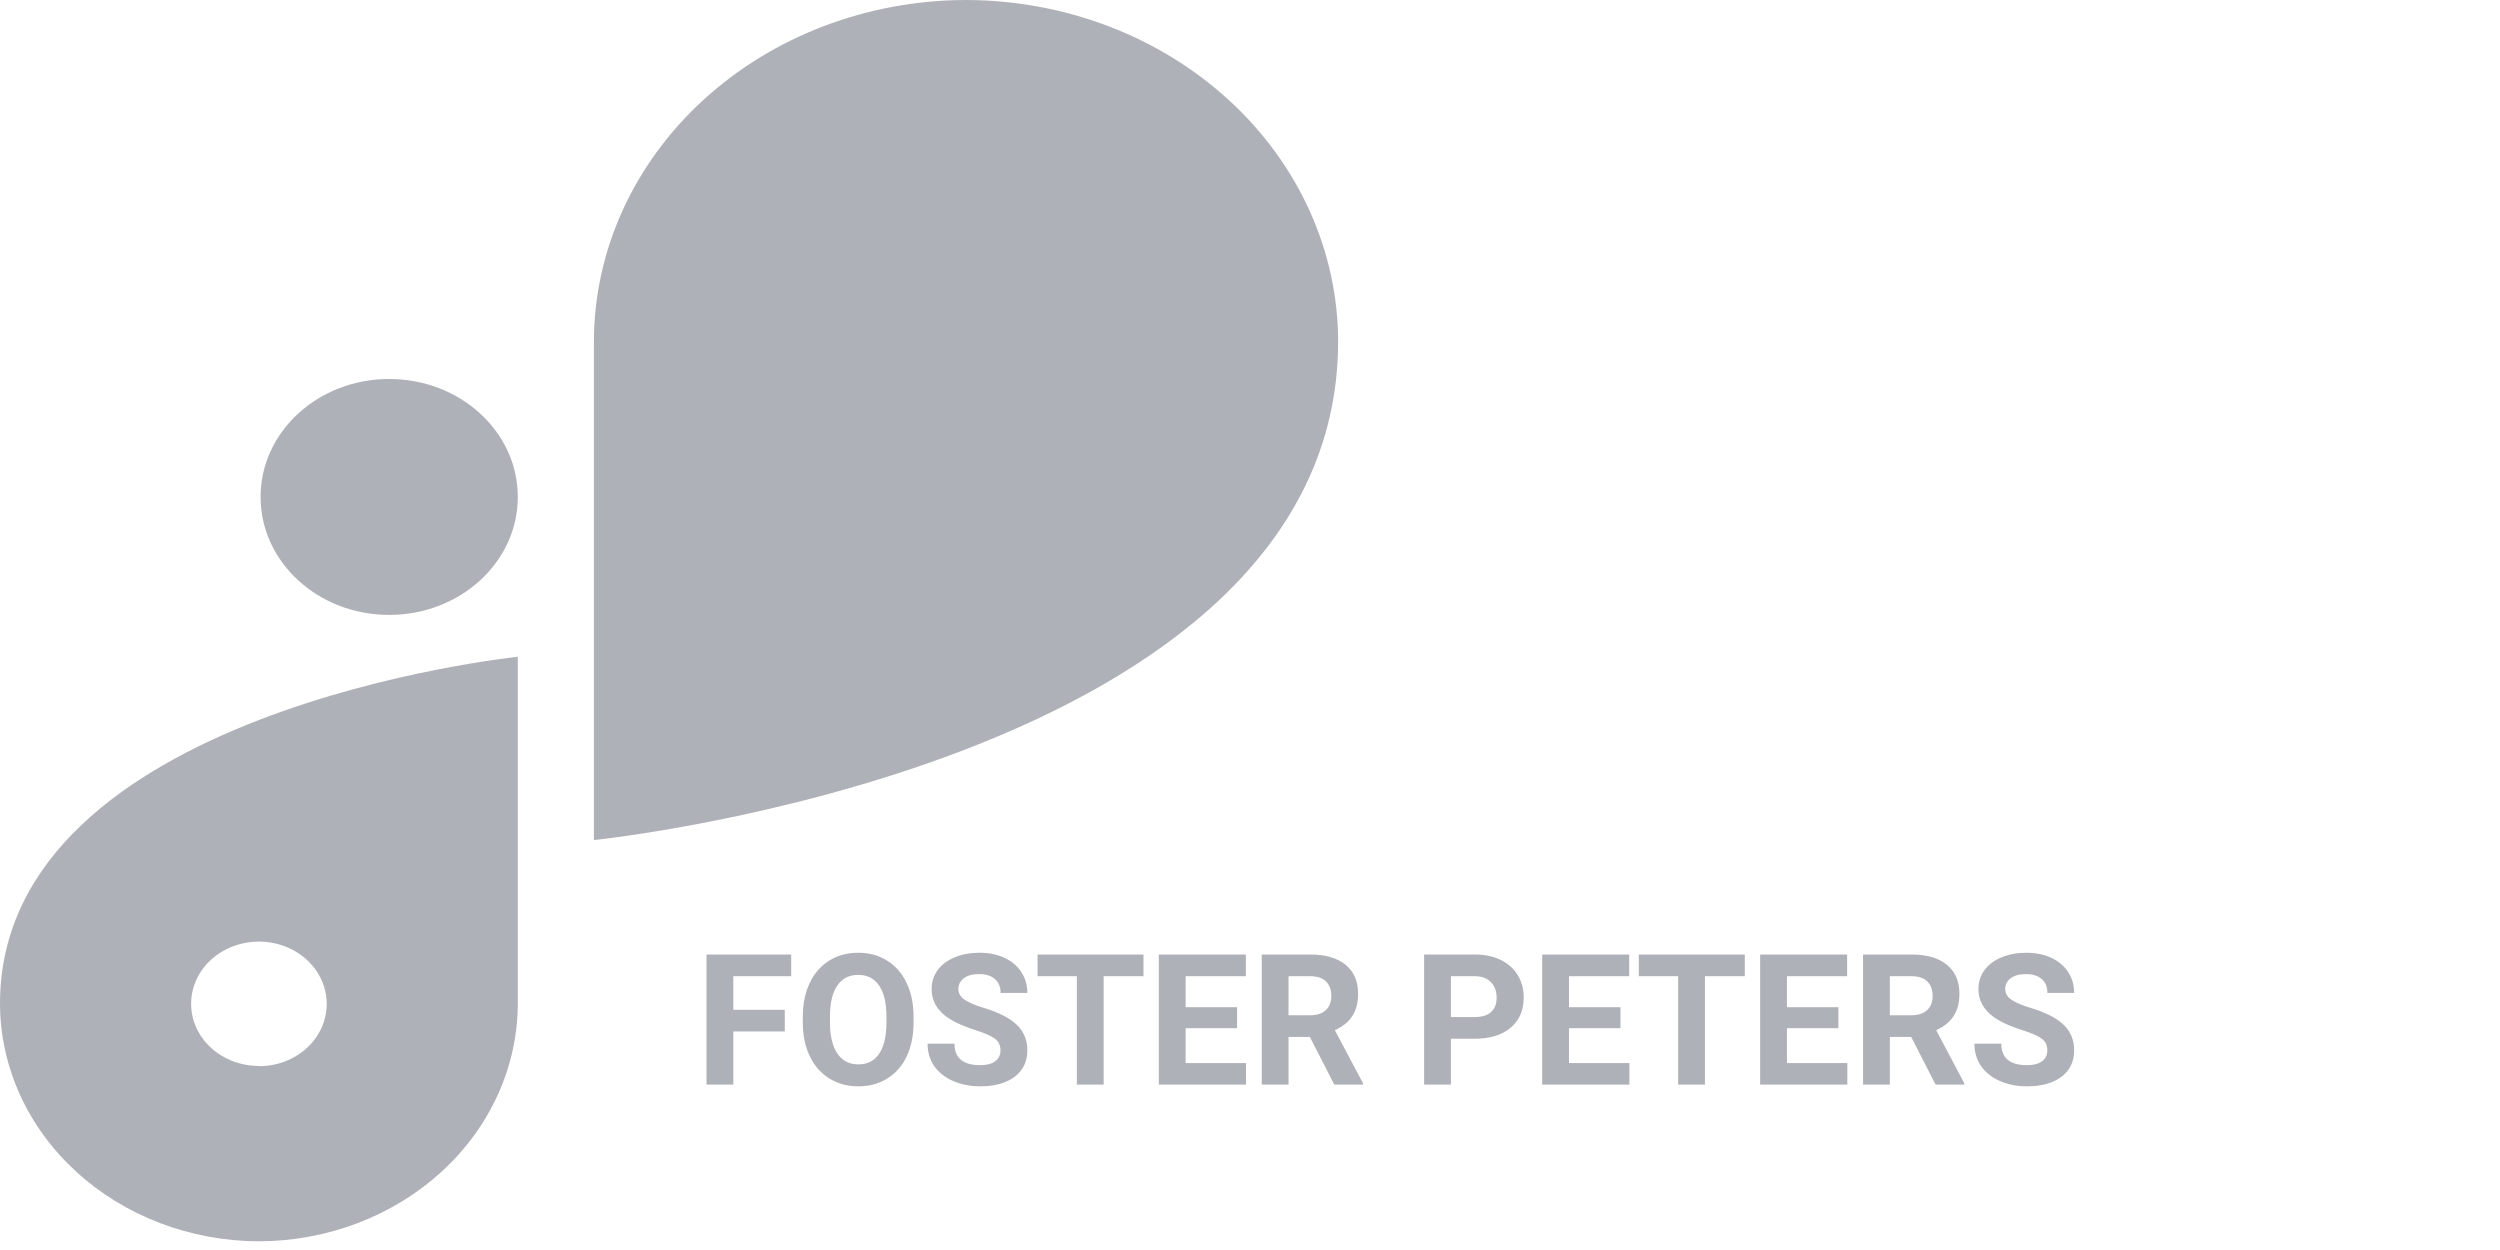
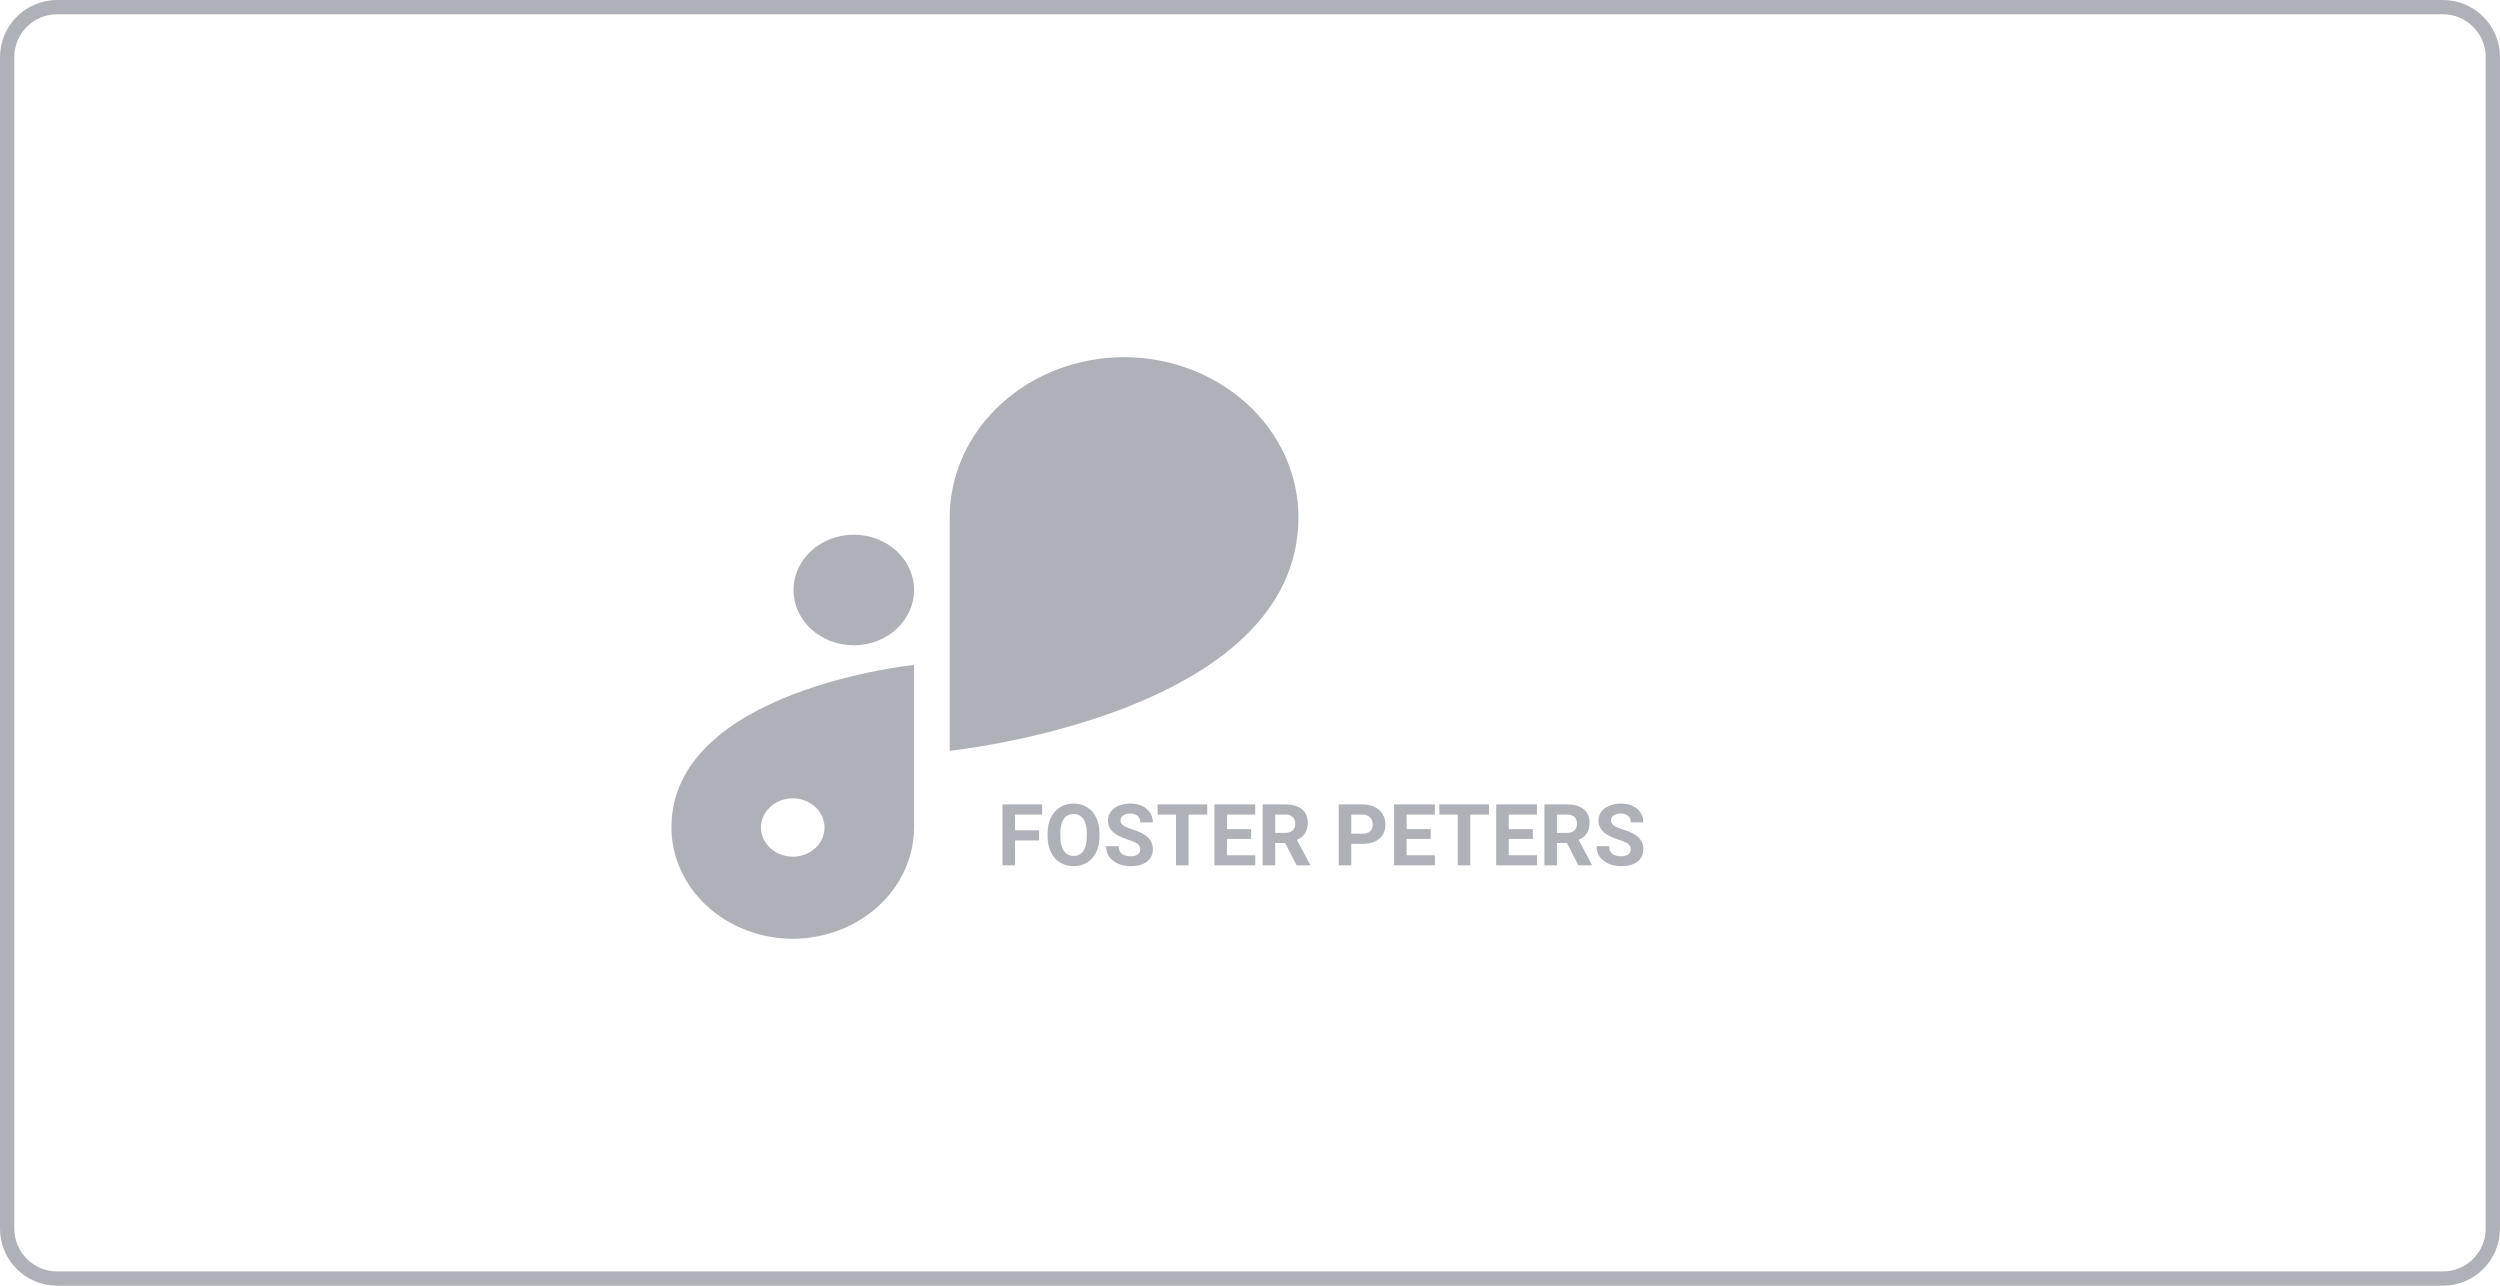
- <svg xmlns="http://www.w3.org/2000/svg" width="82" height="41" viewBox="0 0 82 41" fill="none">
-   <path d="M12.767 12.431H12.764C10.435 12.431 8.547 14.162 8.547 16.298V16.301C8.547 18.437 10.435 20.169 12.764 20.169H12.767C15.096 20.169 16.984 18.437 16.984 16.301V16.298C16.984 14.162 15.096 12.431 12.767 12.431Z" fill="#AFB1B8" />
-   <path d="M43.891 11.195C43.884 8.228 42.597 5.384 40.31 3.286C38.023 1.188 34.923 0.007 31.688 0V0C28.453 0.005 25.351 1.186 23.063 3.285C20.775 5.383 19.487 8.227 19.48 11.195V27.554C19.48 27.554 43.888 25.061 43.891 11.197V11.195Z" fill="#AFB1B8" />
-   <path d="M0 32.924C0.006 34.988 0.902 36.966 2.494 38.426C4.085 39.886 6.241 40.709 8.492 40.715C10.742 40.709 12.898 39.886 14.489 38.427C16.08 36.968 16.977 34.99 16.984 32.926V21.543C16.984 21.543 0 23.279 0 32.924ZM8.492 34.964C8.052 34.964 7.622 34.844 7.256 34.62C6.891 34.396 6.606 34.077 6.437 33.705C6.269 33.332 6.225 32.922 6.311 32.526C6.397 32.13 6.608 31.767 6.919 31.482C7.23 31.197 7.627 31.002 8.058 30.924C8.489 30.845 8.937 30.885 9.343 31.04C9.749 31.194 10.097 31.455 10.341 31.791C10.585 32.126 10.716 32.521 10.716 32.924C10.717 33.192 10.66 33.459 10.549 33.707C10.437 33.955 10.274 34.181 10.067 34.371C9.861 34.561 9.615 34.712 9.345 34.815C9.074 34.918 8.785 34.971 8.492 34.971V34.964Z" fill="#AFB1B8" />
-   <path d="M25.741 33.831H24.053V35.574H23.174V31.308H25.951V32.02H24.053V33.122H25.741V33.831ZM29.965 33.538C29.965 33.958 29.891 34.326 29.742 34.642C29.594 34.959 29.381 35.203 29.104 35.374C28.828 35.546 28.512 35.632 28.154 35.632C27.801 35.632 27.486 35.547 27.208 35.377C26.931 35.208 26.716 34.965 26.564 34.651C26.411 34.334 26.334 33.971 26.332 33.561V33.35C26.332 32.93 26.407 32.561 26.558 32.243C26.71 31.922 26.924 31.677 27.2 31.507C27.477 31.335 27.793 31.25 28.149 31.25C28.504 31.25 28.82 31.335 29.095 31.507C29.372 31.677 29.586 31.922 29.737 32.243C29.889 32.561 29.965 32.929 29.965 33.347V33.538ZM29.075 33.344C29.075 32.897 28.994 32.557 28.834 32.325C28.674 32.092 28.446 31.976 28.149 31.976C27.854 31.976 27.626 32.091 27.466 32.322C27.306 32.55 27.225 32.886 27.223 33.33V33.538C27.223 33.973 27.303 34.311 27.463 34.551C27.623 34.791 27.854 34.912 28.154 34.912C28.45 34.912 28.676 34.796 28.834 34.566C28.992 34.334 29.073 33.996 29.075 33.552V33.344ZM32.816 34.455C32.816 34.289 32.757 34.162 32.64 34.074C32.523 33.984 32.312 33.89 32.007 33.792C31.702 33.693 31.461 33.595 31.283 33.499C30.799 33.238 30.557 32.885 30.557 32.442C30.557 32.211 30.621 32.006 30.75 31.827C30.881 31.645 31.068 31.503 31.31 31.402C31.554 31.3 31.827 31.25 32.13 31.25C32.435 31.25 32.706 31.305 32.945 31.416C33.183 31.526 33.367 31.681 33.498 31.882C33.631 32.084 33.697 32.312 33.697 32.568H32.819C32.819 32.373 32.757 32.221 32.634 32.114C32.511 32.004 32.338 31.95 32.115 31.95C31.901 31.95 31.734 31.996 31.614 32.087C31.495 32.177 31.436 32.296 31.436 32.445C31.436 32.584 31.505 32.7 31.644 32.794C31.784 32.887 31.991 32.975 32.262 33.057C32.762 33.208 33.126 33.394 33.355 33.617C33.583 33.839 33.697 34.117 33.697 34.449C33.697 34.818 33.558 35.108 33.279 35.319C32.999 35.528 32.623 35.632 32.151 35.632C31.823 35.632 31.524 35.573 31.254 35.454C30.985 35.333 30.779 35.167 30.636 34.959C30.495 34.749 30.425 34.507 30.425 34.232H31.307C31.307 34.703 31.588 34.938 32.151 34.938C32.36 34.938 32.523 34.896 32.64 34.812C32.757 34.726 32.816 34.607 32.816 34.455ZM37.506 32.02H36.2V35.574H35.321V32.02H34.032V31.308H37.506V32.02ZM40.576 33.725H38.889V34.868H40.869V35.574H38.01V31.308H40.864V32.02H38.889V33.037H40.576V33.725ZM42.964 34.012H42.264V35.574H41.385V31.308H42.97C43.474 31.308 43.862 31.42 44.136 31.645C44.409 31.87 44.546 32.187 44.546 32.597C44.546 32.888 44.483 33.131 44.356 33.327C44.231 33.52 44.04 33.674 43.784 33.79L44.707 35.533V35.574H43.764L42.964 34.012ZM42.264 33.3H42.973C43.194 33.3 43.364 33.245 43.486 33.133C43.607 33.02 43.667 32.865 43.667 32.667C43.667 32.466 43.61 32.308 43.494 32.193C43.381 32.078 43.206 32.02 42.97 32.02H42.264V33.3ZM47.59 34.071V35.574H46.711V31.308H48.375C48.696 31.308 48.977 31.367 49.219 31.484C49.463 31.601 49.651 31.768 49.782 31.985C49.912 32.2 49.978 32.445 49.978 32.72C49.978 33.138 49.834 33.468 49.547 33.71C49.262 33.951 48.867 34.071 48.361 34.071H47.59ZM47.59 33.359H48.375C48.608 33.359 48.784 33.304 48.906 33.195C49.029 33.085 49.09 32.929 49.09 32.726C49.09 32.517 49.029 32.348 48.906 32.219C48.782 32.09 48.612 32.024 48.396 32.02H47.59V33.359ZM53.151 33.725H51.463V34.868H53.444V35.574H50.584V31.308H53.438V32.02H51.463V33.037H53.151V33.725ZM57.229 32.02H55.922V35.574H55.043V32.02H53.754V31.308H57.229V32.02ZM60.299 33.725H58.612V34.868H60.592V35.574H57.733V31.308H60.586V32.02H58.612V33.037H60.299V33.725ZM62.687 34.012H61.987V35.574H61.108V31.308H62.693C63.197 31.308 63.585 31.42 63.859 31.645C64.132 31.87 64.269 32.187 64.269 32.597C64.269 32.888 64.205 33.131 64.078 33.327C63.953 33.52 63.763 33.674 63.507 33.79L64.43 35.533V35.574H63.487L62.687 34.012ZM61.987 33.3H62.696C62.916 33.3 63.087 33.245 63.208 33.133C63.329 33.02 63.39 32.865 63.39 32.667C63.39 32.466 63.332 32.308 63.217 32.193C63.104 32.078 62.929 32.02 62.693 32.02H61.987V33.3ZM67.152 34.455C67.152 34.289 67.093 34.162 66.976 34.074C66.859 33.984 66.648 33.89 66.343 33.792C66.038 33.693 65.797 33.595 65.619 33.499C65.135 33.238 64.893 32.885 64.893 32.442C64.893 32.211 64.957 32.006 65.086 31.827C65.217 31.645 65.404 31.503 65.646 31.402C65.89 31.3 66.163 31.25 66.466 31.25C66.771 31.25 67.042 31.305 67.281 31.416C67.519 31.526 67.703 31.681 67.834 31.882C67.967 32.084 68.033 32.312 68.033 32.568H67.154C67.154 32.373 67.093 32.221 66.97 32.114C66.847 32.004 66.674 31.95 66.451 31.95C66.237 31.95 66.07 31.996 65.95 32.087C65.831 32.177 65.772 32.296 65.772 32.445C65.772 32.584 65.841 32.7 65.98 32.794C66.12 32.887 66.326 32.975 66.598 33.057C67.098 33.208 67.462 33.394 67.691 33.617C67.919 33.839 68.033 34.117 68.033 34.449C68.033 34.818 67.894 35.108 67.615 35.319C67.335 35.528 66.959 35.632 66.487 35.632C66.158 35.632 65.86 35.573 65.59 35.454C65.321 35.333 65.115 35.167 64.972 34.959C64.831 34.749 64.761 34.507 64.761 34.232H65.643C65.643 34.703 65.924 34.938 66.487 34.938C66.696 34.938 66.859 34.896 66.976 34.812C67.093 34.726 67.152 34.607 67.152 34.455Z" fill="#AFB1B8" />
+ <svg xmlns="http://www.w3.org/2000/svg" width="175" height="90" viewBox="0 0 175 90" fill="none">
+   <rect x="0.5" y="0.5" width="174" height="89" rx="3.5" stroke="#AFB1B8" />
+   <path d="M59.767 37.431H59.764C57.435 37.431 55.547 39.162 55.547 41.298V41.301C55.547 43.437 57.435 45.169 59.764 45.169H59.767C62.096 45.169 63.984 43.437 63.984 41.301V41.298C63.984 39.162 62.096 37.431 59.767 37.431Z" fill="#AFB1B8" />
+   <path d="M90.891 36.195C90.884 33.228 89.597 30.384 87.31 28.286C85.023 26.188 81.923 25.007 78.688 25V25C75.453 25.005 72.351 26.186 70.063 28.285C67.775 30.383 66.487 33.227 66.48 36.195V52.554C66.48 52.554 90.888 50.061 90.891 36.197V36.195Z" fill="#AFB1B8" />
+   <path d="M47 57.924C47.006 59.988 47.902 61.966 49.493 63.426C51.085 64.886 53.241 65.709 55.492 65.715C57.742 65.709 59.898 64.886 61.489 63.427C63.08 61.968 63.977 59.99 63.984 57.926V46.543C63.984 46.543 47 48.279 47 57.924ZM55.492 59.964C55.052 59.964 54.622 59.844 54.256 59.62C53.891 59.396 53.606 59.077 53.437 58.705C53.269 58.332 53.225 57.922 53.311 57.526C53.397 57.13 53.608 56.767 53.919 56.482C54.23 56.197 54.627 56.002 55.058 55.924C55.489 55.845 55.937 55.885 56.343 56.04C56.749 56.194 57.096 56.455 57.341 56.791C57.585 57.126 57.716 57.521 57.716 57.924C57.717 58.192 57.66 58.459 57.549 58.707C57.437 58.955 57.274 59.181 57.067 59.371C56.861 59.561 56.615 59.712 56.345 59.815C56.074 59.918 55.785 59.971 55.492 59.971V59.964Z" fill="#AFB1B8" />
+   <path d="M72.74 58.831H71.053V60.574H70.174V56.308H72.951V57.02H71.053V58.122H72.74V58.831ZM76.965 58.538C76.965 58.958 76.891 59.326 76.742 59.642C76.594 59.959 76.381 60.203 76.104 60.374C75.828 60.546 75.512 60.632 75.154 60.632C74.801 60.632 74.486 60.547 74.208 60.377C73.931 60.208 73.716 59.965 73.564 59.651C73.411 59.334 73.334 58.971 73.332 58.561V58.35C73.332 57.93 73.407 57.561 73.558 57.243C73.71 56.922 73.924 56.677 74.2 56.507C74.477 56.335 74.793 56.249 75.149 56.249C75.504 56.249 75.82 56.335 76.095 56.507C76.372 56.677 76.586 56.922 76.737 57.243C76.889 57.561 76.965 57.929 76.965 58.347V58.538ZM76.075 58.344C76.075 57.897 75.994 57.557 75.834 57.325C75.674 57.092 75.446 56.976 75.149 56.976C74.854 56.976 74.626 57.091 74.466 57.322C74.306 57.55 74.225 57.886 74.223 58.33V58.538C74.223 58.973 74.303 59.311 74.463 59.551C74.623 59.791 74.854 59.912 75.154 59.912C75.45 59.912 75.676 59.796 75.834 59.566C75.992 59.334 76.073 58.996 76.075 58.552V58.344ZM79.816 59.455C79.816 59.289 79.757 59.162 79.64 59.074C79.523 58.984 79.312 58.89 79.007 58.792C78.702 58.693 78.461 58.595 78.283 58.499C77.799 58.238 77.557 57.885 77.557 57.442C77.557 57.211 77.621 57.006 77.75 56.827C77.881 56.645 78.068 56.503 78.31 56.402C78.554 56.3 78.827 56.249 79.13 56.249C79.435 56.249 79.706 56.305 79.945 56.416C80.183 56.526 80.367 56.681 80.498 56.882C80.631 57.084 80.698 57.312 80.698 57.568H79.819C79.819 57.373 79.757 57.221 79.634 57.114C79.511 57.004 79.338 56.95 79.115 56.95C78.901 56.95 78.734 56.996 78.615 57.087C78.495 57.177 78.436 57.296 78.436 57.445C78.436 57.584 78.505 57.7 78.644 57.794C78.784 57.887 78.99 57.975 79.262 58.057C79.762 58.208 80.126 58.394 80.355 58.617C80.583 58.839 80.698 59.117 80.698 59.449C80.698 59.818 80.558 60.108 80.279 60.319C79.999 60.528 79.623 60.632 79.151 60.632C78.823 60.632 78.524 60.573 78.254 60.454C77.985 60.333 77.779 60.167 77.636 59.959C77.495 59.749 77.425 59.507 77.425 59.232H78.307C78.307 59.703 78.588 59.938 79.151 59.938C79.36 59.938 79.523 59.896 79.64 59.812C79.757 59.726 79.816 59.607 79.816 59.455ZM84.506 57.02H83.2V60.574H82.321V57.02H81.031V56.308H84.506V57.02ZM87.576 58.725H85.889V59.868H87.869V60.574H85.01V56.308H87.864V57.02H85.889V58.037H87.576V58.725ZM89.964 59.012H89.264V60.574H88.385V56.308H89.97C90.474 56.308 90.862 56.42 91.136 56.645C91.409 56.87 91.546 57.187 91.546 57.597C91.546 57.888 91.483 58.131 91.356 58.327C91.231 58.52 91.04 58.674 90.784 58.79L91.707 60.533V60.574H90.764L89.964 59.012ZM89.264 58.3H89.973C90.194 58.3 90.365 58.245 90.486 58.133C90.607 58.02 90.667 57.865 90.667 57.667C90.667 57.466 90.61 57.308 90.494 57.193C90.381 57.078 90.206 57.02 89.97 57.02H89.264V58.3ZM94.59 59.071V60.574H93.711V56.308H95.375C95.696 56.308 95.977 56.367 96.219 56.484C96.463 56.601 96.651 56.768 96.781 56.985C96.912 57.2 96.978 57.445 96.978 57.72C96.978 58.138 96.834 58.468 96.547 58.71C96.262 58.951 95.867 59.071 95.361 59.071H94.59ZM94.59 58.359H95.375C95.608 58.359 95.784 58.304 95.906 58.195C96.029 58.085 96.09 57.929 96.09 57.726C96.09 57.517 96.029 57.348 95.906 57.219C95.782 57.09 95.612 57.024 95.396 57.02H94.59V58.359ZM100.151 58.725H98.463V59.868H100.444V60.574H97.584V56.308H100.438V57.02H98.463V58.037H100.151V58.725ZM104.229 57.02H102.922V60.574H102.043V57.02H100.754V56.308H104.229V57.02ZM107.299 58.725H105.612V59.868H107.592V60.574H104.733V56.308H107.586V57.02H105.612V58.037H107.299V58.725ZM109.687 59.012H108.987V60.574H108.108V56.308H109.693C110.197 56.308 110.585 56.42 110.859 56.645C111.132 56.87 111.269 57.187 111.269 57.597C111.269 57.888 111.205 58.131 111.078 58.327C110.953 58.52 110.763 58.674 110.507 58.79L111.43 60.533V60.574H110.487L109.687 59.012ZM108.987 58.3H109.696C109.916 58.3 110.087 58.245 110.208 58.133C110.329 58.02 110.39 57.865 110.39 57.667C110.39 57.466 110.332 57.308 110.217 57.193C110.104 57.078 109.929 57.02 109.693 57.02H108.987V58.3ZM114.152 59.455C114.152 59.289 114.093 59.162 113.976 59.074C113.859 58.984 113.648 58.89 113.343 58.792C113.038 58.693 112.797 58.595 112.619 58.499C112.135 58.238 111.893 57.885 111.893 57.442C111.893 57.211 111.957 57.006 112.086 56.827C112.217 56.645 112.404 56.503 112.646 56.402C112.89 56.3 113.163 56.249 113.466 56.249C113.771 56.249 114.042 56.305 114.281 56.416C114.519 56.526 114.703 56.681 114.834 56.882C114.967 57.084 115.033 57.312 115.033 57.568H114.155C114.155 57.373 114.093 57.221 113.97 57.114C113.847 57.004 113.674 56.95 113.451 56.95C113.237 56.95 113.07 56.996 112.95 57.087C112.831 57.177 112.772 57.296 112.772 57.445C112.772 57.584 112.841 57.7 112.98 57.794C113.12 57.887 113.326 57.975 113.598 58.057C114.098 58.208 114.462 58.394 114.691 58.617C114.919 58.839 115.033 59.117 115.033 59.449C115.033 59.818 114.894 60.108 114.615 60.319C114.335 60.528 113.959 60.632 113.487 60.632C113.158 60.632 112.86 60.573 112.59 60.454C112.321 60.333 112.115 60.167 111.972 59.959C111.831 59.749 111.761 59.507 111.761 59.232H112.643C112.643 59.703 112.924 59.938 113.487 59.938C113.696 59.938 113.859 59.896 113.976 59.812C114.093 59.726 114.152 59.607 114.152 59.455Z" fill="#AFB1B8" />
</svg>
